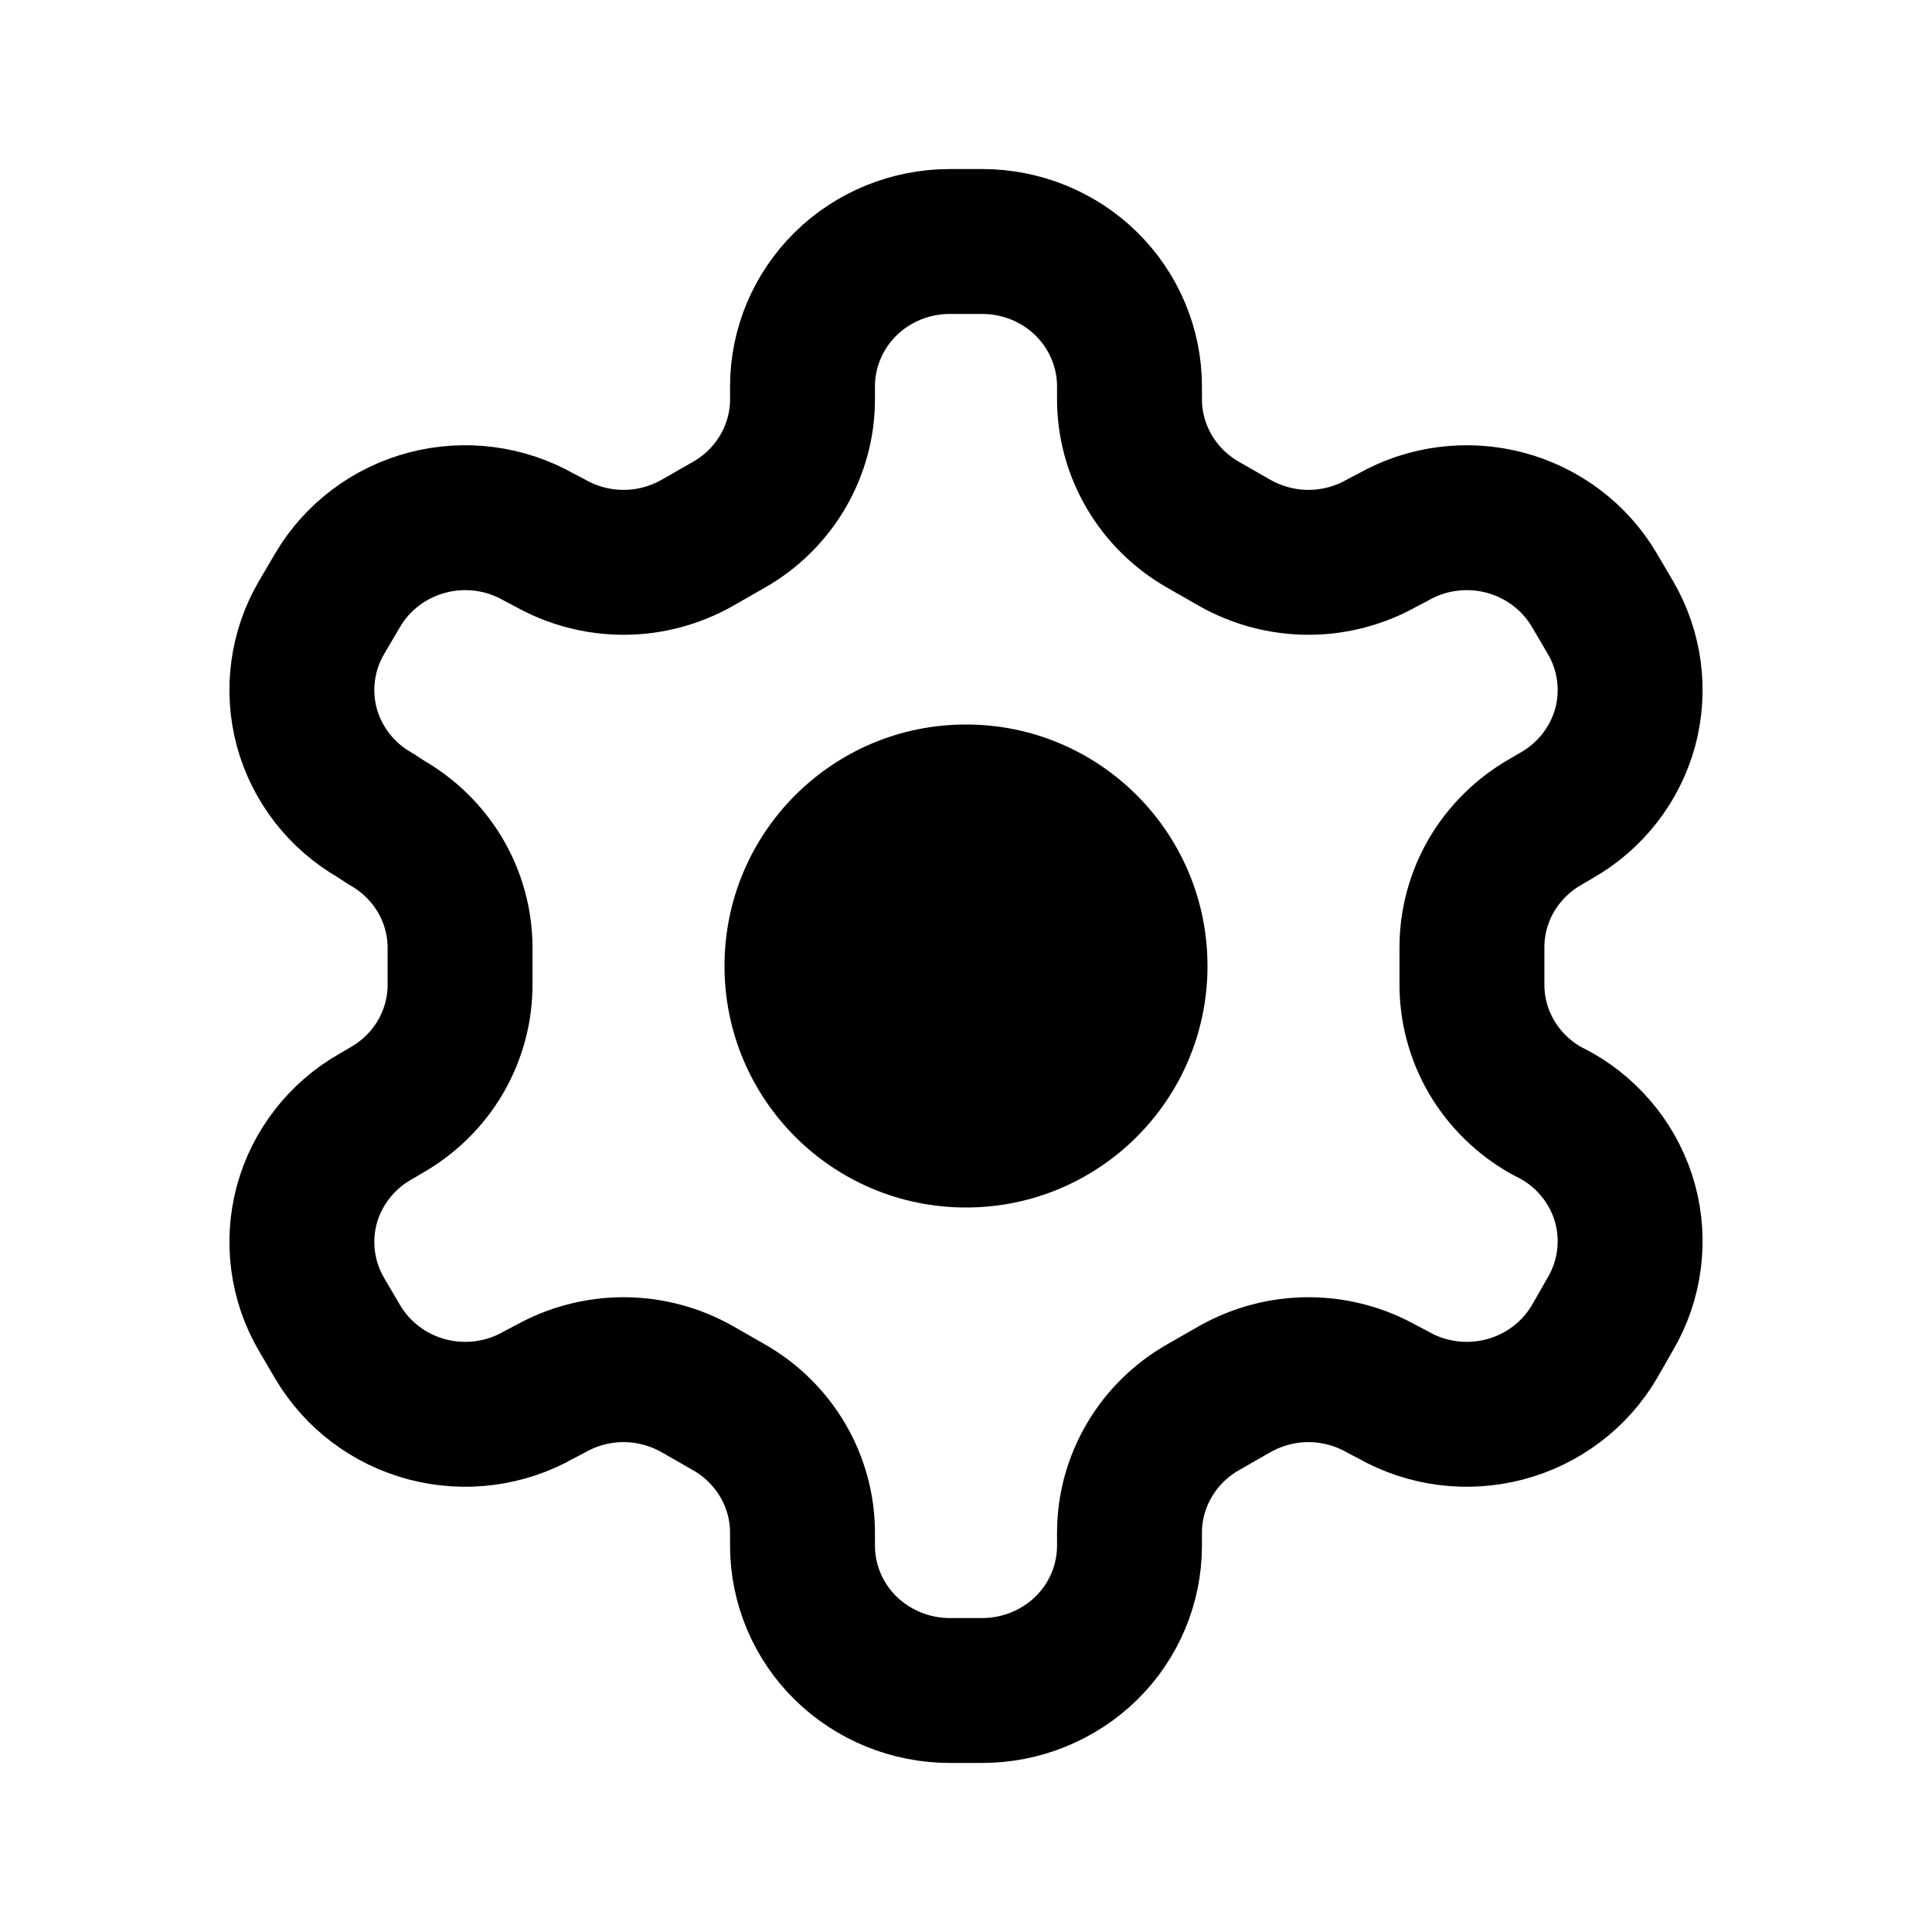
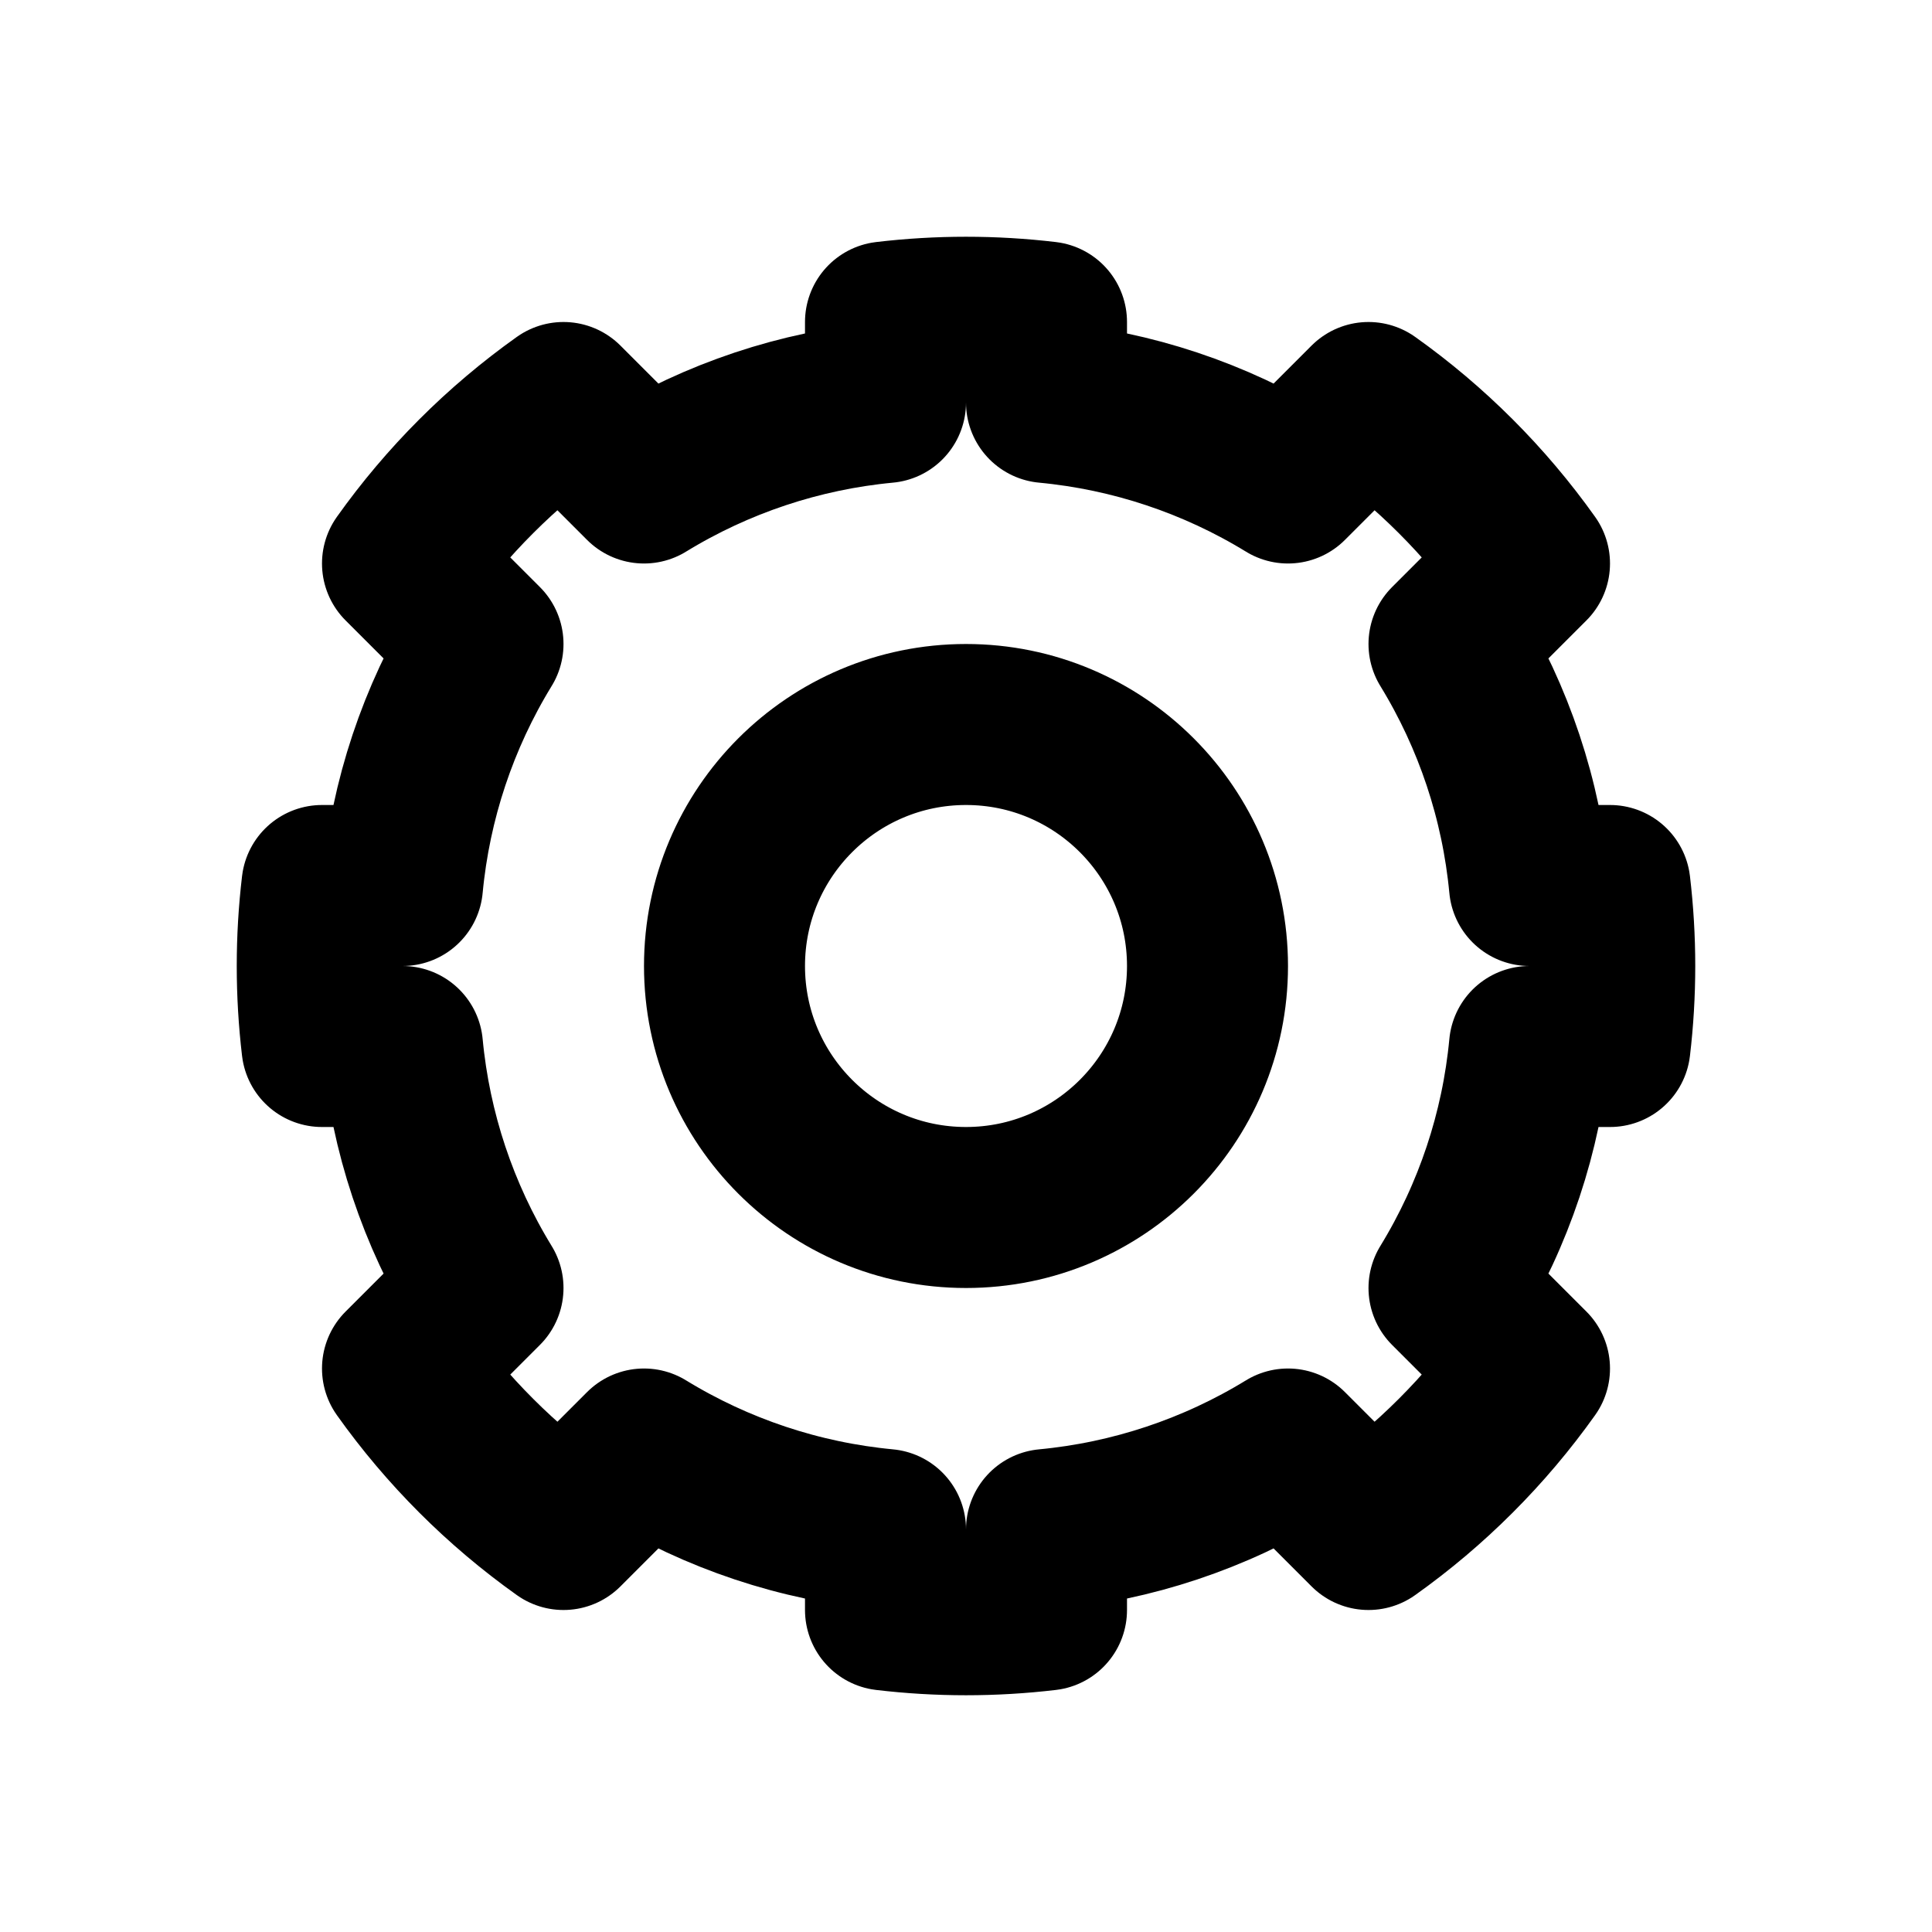
- <svg xmlns="http://www.w3.org/2000/svg" width="16" height="16" viewBox="0 0 16 16" fill="none">
-   <path d="M8.134 2H7.866C7.542 2 7.232 2.126 7.003 2.351C6.774 2.577 6.646 2.882 6.646 3.2V3.308C6.646 3.518 6.589 3.725 6.482 3.907C6.375 4.089 6.221 4.241 6.036 4.346L5.774 4.496C5.588 4.601 5.378 4.657 5.164 4.657C4.95 4.657 4.739 4.601 4.554 4.496L4.462 4.448C4.183 4.289 3.85 4.246 3.538 4.328C3.226 4.41 2.959 4.611 2.797 4.886L2.663 5.114C2.502 5.389 2.458 5.716 2.541 6.024C2.625 6.331 2.829 6.593 3.108 6.752L3.2 6.812C3.384 6.917 3.538 7.067 3.645 7.248C3.752 7.429 3.809 7.635 3.81 7.844V8.15C3.811 8.361 3.755 8.569 3.648 8.753C3.541 8.936 3.386 9.088 3.2 9.194L3.108 9.248C2.829 9.407 2.625 9.669 2.541 9.976C2.458 10.284 2.502 10.611 2.663 10.886L2.797 11.114C2.959 11.389 3.226 11.59 3.538 11.672C3.85 11.754 4.183 11.711 4.462 11.552L4.554 11.504C4.739 11.399 4.95 11.343 5.164 11.343C5.378 11.343 5.588 11.399 5.774 11.504L6.036 11.654C6.221 11.759 6.375 11.911 6.482 12.093C6.589 12.275 6.646 12.482 6.646 12.692V12.8C6.646 13.118 6.774 13.424 7.003 13.649C7.232 13.873 7.542 14 7.866 14H8.134C8.458 14 8.768 13.873 8.997 13.649C9.226 13.424 9.354 13.118 9.354 12.8V12.692C9.354 12.482 9.411 12.275 9.518 12.093C9.625 11.911 9.779 11.759 9.964 11.654L10.226 11.504C10.412 11.399 10.622 11.343 10.836 11.343C11.05 11.343 11.261 11.399 11.446 11.504L11.538 11.552C11.817 11.711 12.15 11.754 12.462 11.672C12.774 11.59 13.041 11.389 13.203 11.114L13.337 10.88C13.498 10.605 13.542 10.277 13.459 9.97C13.375 9.663 13.171 9.401 12.892 9.242L12.8 9.194C12.614 9.088 12.46 8.936 12.352 8.753C12.245 8.569 12.189 8.361 12.19 8.15V7.85C12.189 7.639 12.245 7.431 12.352 7.247C12.46 7.064 12.614 6.912 12.8 6.806L12.892 6.752C13.171 6.593 13.375 6.331 13.459 6.024C13.542 5.716 13.498 5.389 13.337 5.114L13.203 4.886C13.041 4.611 12.774 4.41 12.462 4.328C12.15 4.246 11.817 4.289 11.538 4.448L11.446 4.496C11.261 4.601 11.05 4.657 10.836 4.657C10.622 4.657 10.412 4.601 10.226 4.496L9.964 4.346C9.779 4.241 9.625 4.089 9.518 3.907C9.411 3.725 9.354 3.518 9.354 3.308V3.2C9.354 2.882 9.226 2.577 8.997 2.351C8.768 2.126 8.458 2 8.134 2Z" stroke="black" stroke-width="1.2" stroke-linecap="round" stroke-linejoin="round" />
-   <path d="M8 10C9.105 10 10 9.105 10 8C10 6.895 9.105 6 8 6C6.895 6 6 6.895 6 8C6 9.105 6.895 10 8 10Z" fill="black" />
+ <svg xmlns="http://www.w3.org/2000/svg" viewBox="0 0 24 24" fill="none" stroke="currentColor" stroke-width="2" stroke-linecap="round" stroke-linejoin="round">
+   <path d="M11 5V4a8.5 8.5 0 0 1 2 0V5a7 7 0 0 1 3 1l1-1a8.5 8.5 0 0 1 2 2L18 8a7 7 0 0 1 1 3h1a8.5 8.5 0 0 1 0 2H19a7 7 0 0 1-1 3l1 1a8.5 8.5 0 0 1-2 2l-1-1a7 7 0 0 1-3 1v1a8.5 8.5 0 0 1-2 0V19a7 7 0 0 1-3-1L7 19a8.5 8.5 0 0 1-2-2l1-1a7 7 0 0 1-1-3H4a8.5 8.5 0 0 1 0-2H5A7 7 0 0 1 6 8L5 7A8.5 8.5 0 0 1 7 5L8 6a7 7 0 0 1 3-1zM9 12a3 3 0 1 0 6 0a3 3 0 1 0-6 0" />
</svg>
